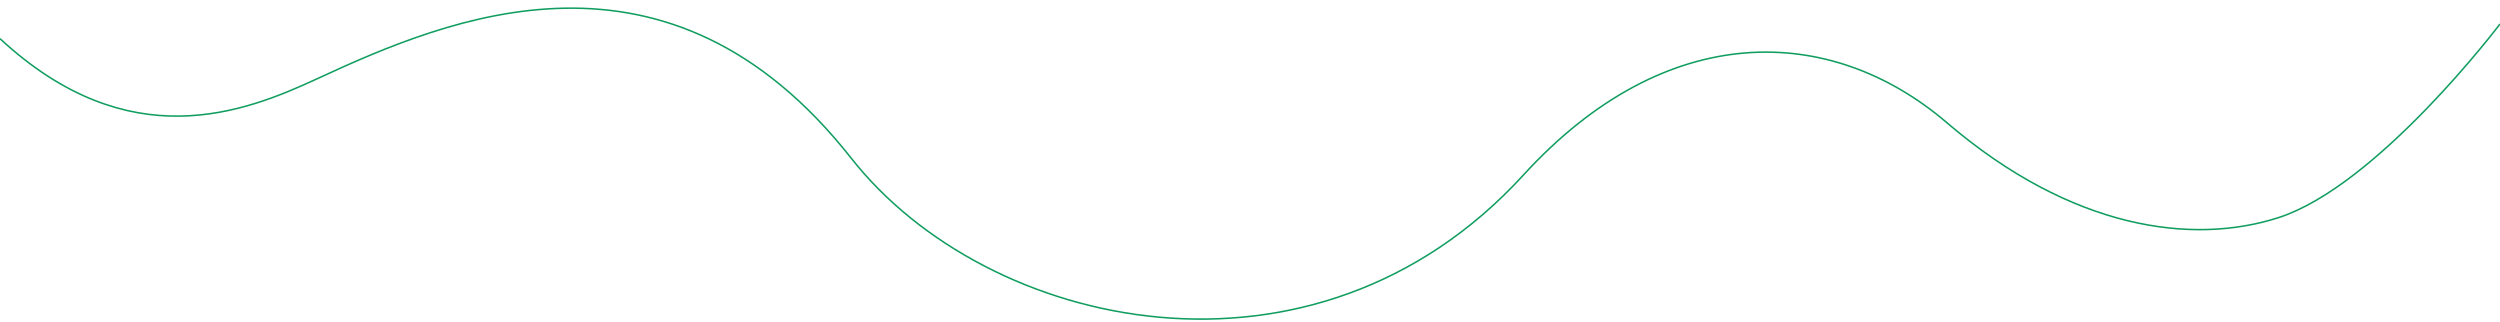
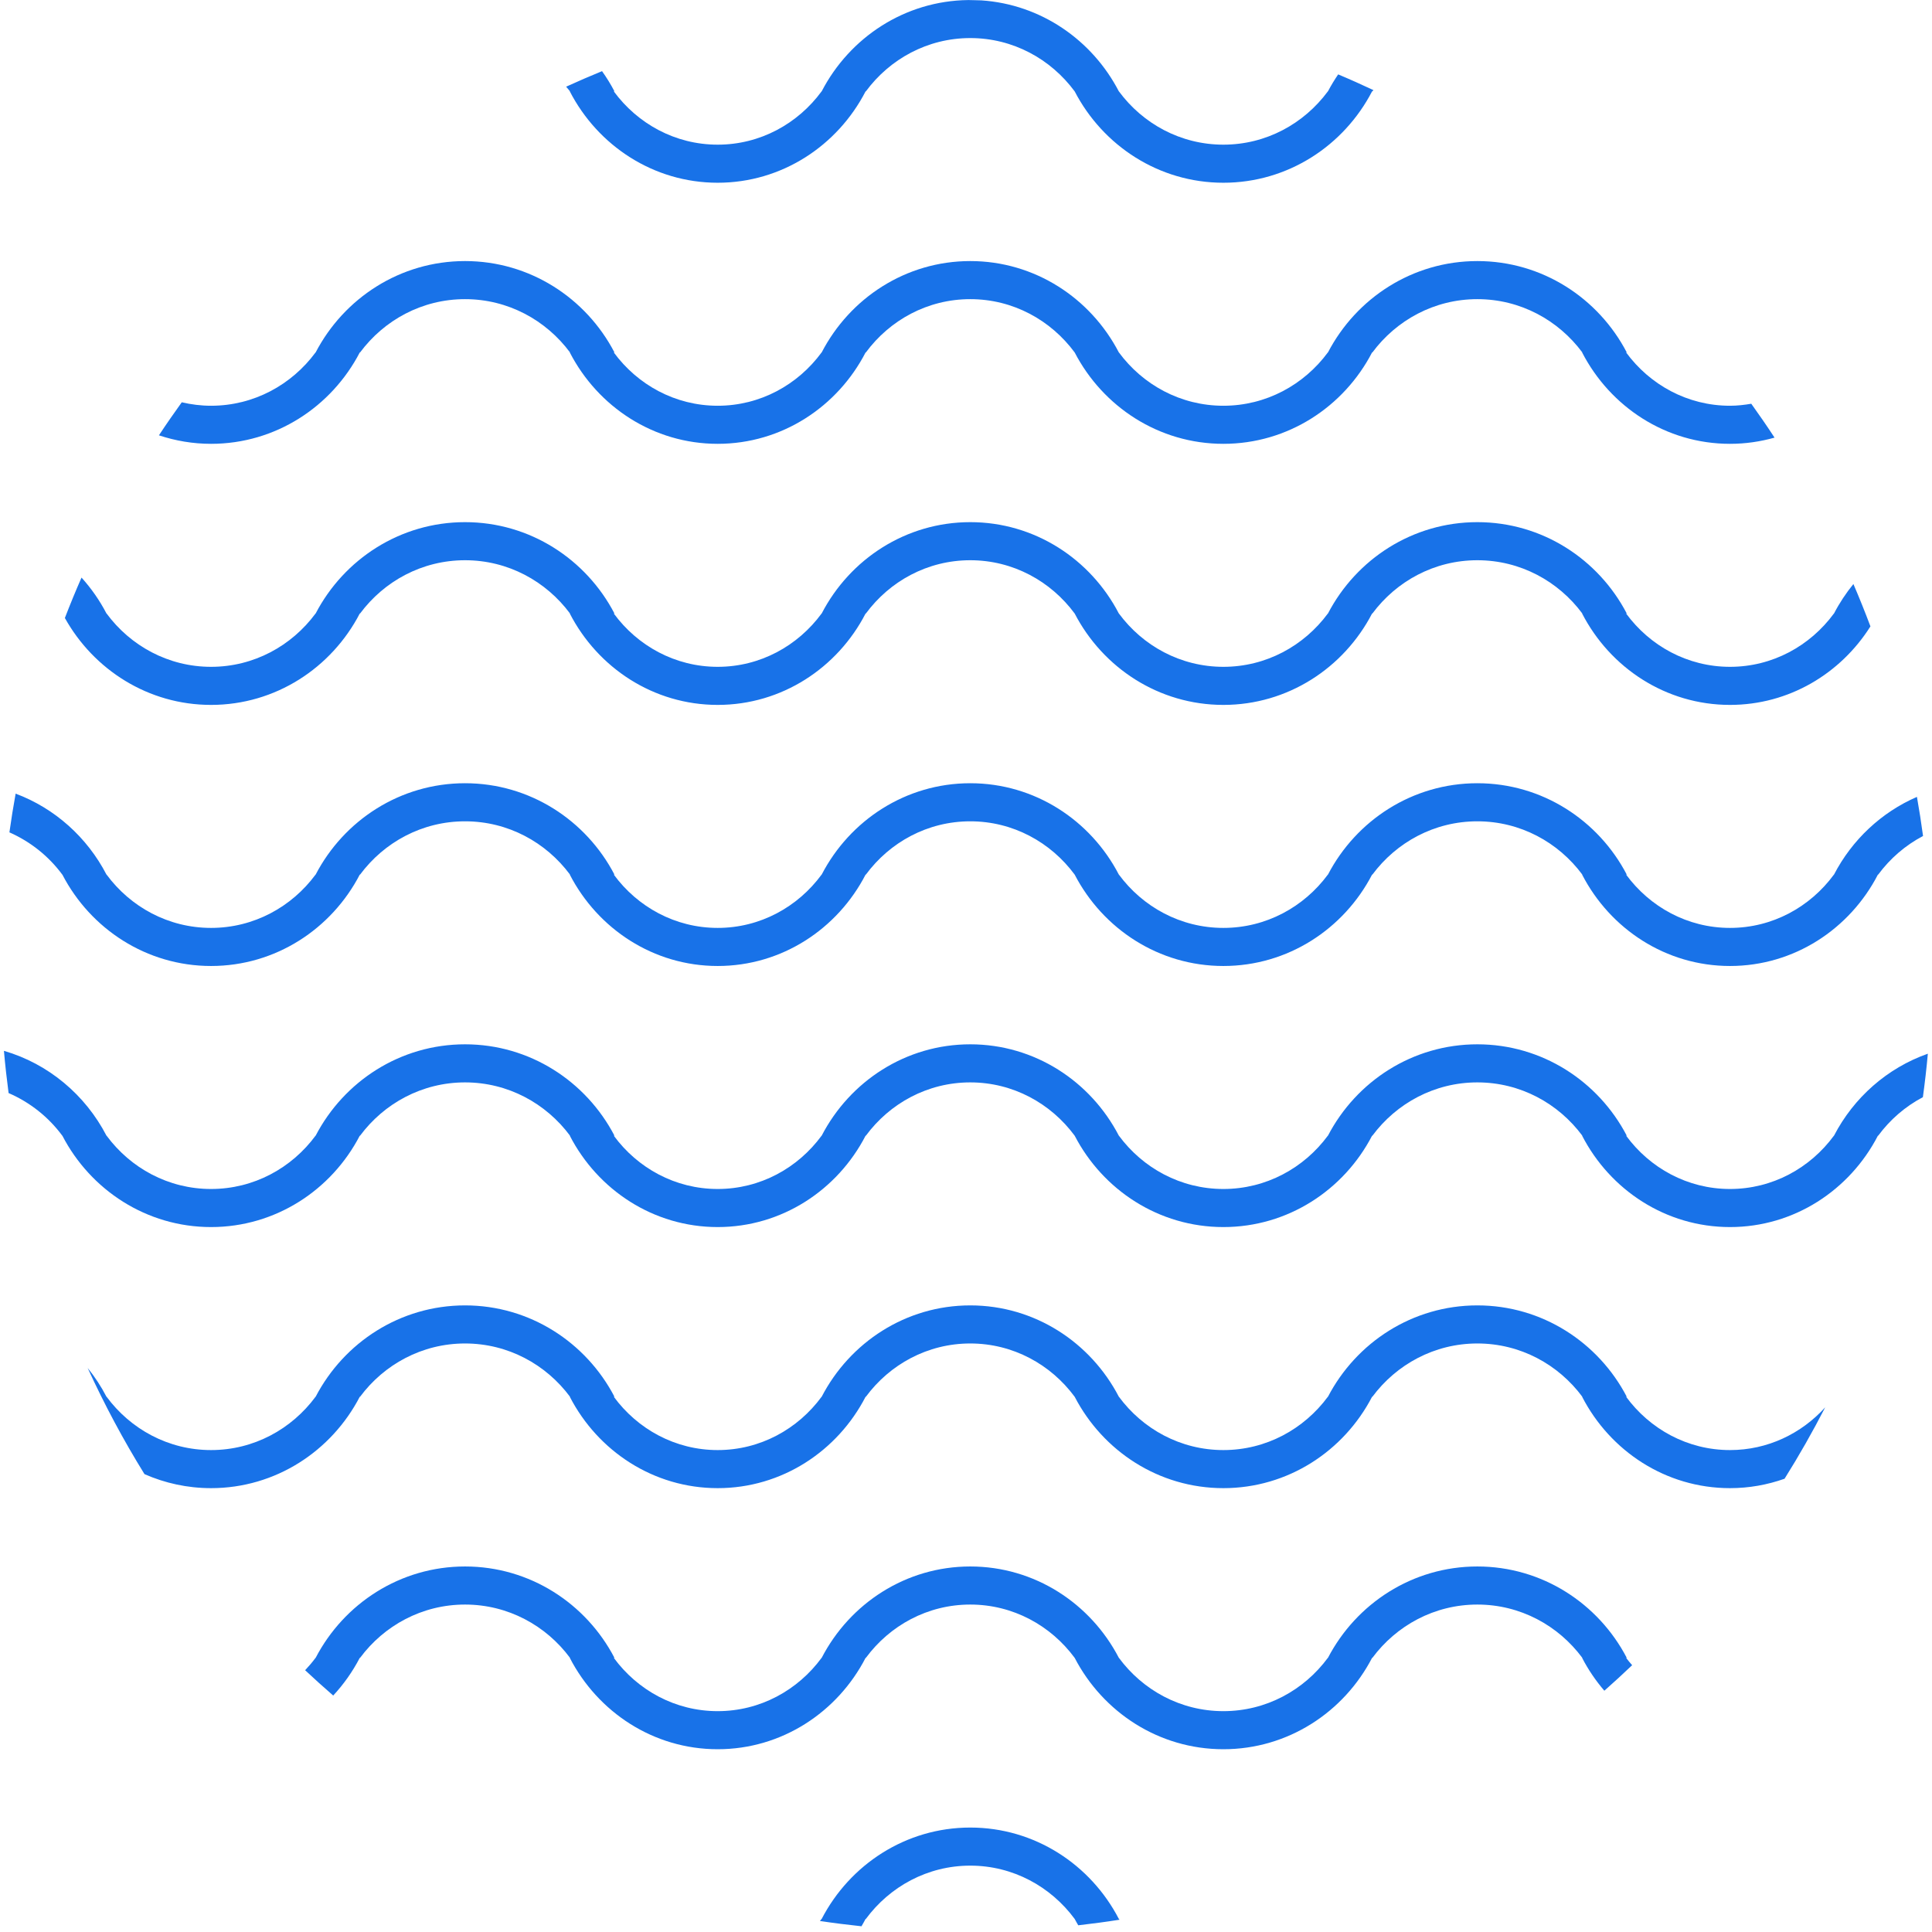
- <svg xmlns="http://www.w3.org/2000/svg" width="1600" height="206" viewBox="0 0 1600 206">
-   <defs>
-     <style>
-       .cls-1 {
-         fill: none;
-         stroke: #119d60;
-         stroke-width: 1px;
-         fill-rule: evenodd;
-       }
-       @media only screen and (max-width: 768px) {
-         .cls-1 {
-           stroke-width: 3px;
-         }
-       }
-     </style>
-   </defs>
-   <path id="Line" class="cls-1" d="M1600.01,15.34s-78.24,103.582-141.99,124.016c-54.89,17.594-132.06,7.561-211.96-60.782C1171.5,14.787,1066.3,12.093,975,112c-134.053,146.685-343.379,99.618-430.125-10.646C427.453-47.906,287.339,11.34,203.131,50.34,156.314,72.024,82.411,101.114-.014,24.728" />
+ <svg xmlns="http://www.w3.org/2000/svg" width="148px" height="148px">
+   <g>
+     <path fill-rule="evenodd" fill="#1872e8" d="M8.157,86.999 L8.165,86.999 C9.994,89.475 12.893,91.082 16.168,91.082 C19.444,91.082 22.343,89.475 24.172,86.999 L24.179,86.999 C26.350,82.837 30.658,79.999 35.624,79.999 C40.591,79.999 44.899,82.837 47.070,86.999 L47.019,86.999 C48.837,89.475 51.721,91.082 54.978,91.082 C58.236,91.082 61.119,89.475 62.938,86.999 L62.944,86.999 C65.103,82.837 69.387,79.999 74.327,79.999 C79.266,79.999 83.550,82.837 85.709,86.999 L85.713,86.999 C87.541,89.475 90.441,91.082 93.716,91.082 C96.992,91.082 99.891,89.475 101.720,86.999 L101.727,86.999 C103.898,82.837 108.206,79.999 113.172,79.999 C118.139,79.999 122.446,82.837 124.617,86.999 L124.567,86.999 C126.385,89.475 129.269,91.082 132.526,91.082 C135.784,91.082 138.667,89.475 140.486,86.999 L140.492,86.999 C142.009,84.075 144.577,81.810 147.682,80.718 C147.582,81.836 147.452,82.945 147.302,84.048 C145.954,84.759 144.784,85.771 143.878,86.999 L143.856,86.999 C141.707,91.160 137.442,93.999 132.526,93.999 C127.610,93.999 123.346,91.160 121.197,86.999 L121.213,86.999 C119.376,84.524 116.463,82.916 113.172,82.916 C109.882,82.916 106.969,84.524 105.131,86.999 L105.108,86.999 C102.947,91.160 98.659,93.999 93.716,93.999 C88.773,93.999 84.486,91.160 82.325,86.999 L82.324,86.999 C80.497,84.524 77.599,82.916 74.327,82.916 C71.054,82.916 68.157,84.524 66.330,86.999 L66.308,86.999 C64.159,91.160 59.894,93.999 54.978,93.999 C50.062,93.999 45.798,91.160 43.649,86.999 L43.666,86.999 C41.828,84.524 38.915,82.916 35.624,82.916 C32.334,82.916 29.421,84.524 27.583,86.999 L27.560,86.999 C25.399,91.160 21.111,93.999 16.168,93.999 C11.225,93.999 6.938,91.160 4.777,86.999 L4.772,86.999 C3.716,85.568 2.295,84.441 0.658,83.733 C0.517,82.662 0.396,81.585 0.301,80.499 C3.705,81.487 6.533,83.868 8.157,86.999 ZM143.878,66.999 L143.856,66.999 C141.707,71.160 137.442,73.999 132.526,73.999 C127.610,73.999 123.346,71.160 121.197,66.999 L121.213,66.999 C119.376,64.523 116.463,62.916 113.172,62.916 C109.882,62.916 106.969,64.523 105.131,66.999 L105.108,66.999 C102.947,71.160 98.659,73.999 93.716,73.999 C88.773,73.999 84.486,71.160 82.325,66.999 L82.324,66.999 C80.497,64.523 77.599,62.916 74.327,62.916 C71.054,62.916 68.157,64.523 66.330,66.999 L66.308,66.999 C64.159,71.160 59.894,73.999 54.978,73.999 C50.062,73.999 45.798,71.160 43.649,66.999 L43.666,66.999 C41.828,64.523 38.915,62.916 35.624,62.916 C32.334,62.916 29.421,64.523 27.583,66.999 L27.560,66.999 C25.399,71.160 21.111,73.999 16.168,73.999 C11.225,73.999 6.938,71.160 4.777,66.999 L4.772,66.999 C3.730,65.587 2.331,64.472 0.721,63.762 C0.859,62.766 1.021,61.779 1.198,60.796 C4.200,61.918 6.678,64.147 8.157,66.999 L8.165,66.999 C9.994,69.474 12.893,71.082 16.168,71.082 C19.444,71.082 22.343,69.474 24.172,66.999 L24.179,66.999 C26.350,62.837 30.658,59.999 35.624,59.999 C40.591,59.999 44.899,62.837 47.070,66.999 L47.019,66.999 C48.837,69.474 51.721,71.082 54.978,71.082 C58.236,71.082 61.119,69.474 62.938,66.999 L62.944,66.999 C65.103,62.837 69.387,59.999 74.327,59.999 C79.266,59.999 83.550,62.837 85.709,66.999 L85.713,66.999 C87.541,69.474 90.441,71.082 93.716,71.082 C96.992,71.082 99.891,69.474 101.720,66.999 L101.727,66.999 C103.898,62.837 108.206,59.999 113.172,59.999 C118.139,59.999 122.446,62.837 124.617,66.999 L124.567,66.999 C126.385,69.474 129.269,71.082 132.526,71.082 C135.784,71.082 138.667,69.474 140.486,66.999 L140.492,66.999 C141.871,64.342 144.118,62.229 146.846,61.045 C147.022,62.037 147.179,63.035 147.314,64.041 C145.961,64.752 144.786,65.767 143.878,66.999 ZM8.157,106.998 L8.165,106.998 C9.994,109.474 12.893,111.082 16.168,111.082 C19.444,111.082 22.343,109.474 24.172,106.998 L24.179,106.998 C26.350,102.837 30.658,99.999 35.624,99.999 C40.591,99.999 44.899,102.837 47.070,106.998 L47.019,106.998 C48.837,109.474 51.721,111.082 54.978,111.082 C58.236,111.082 61.119,109.474 62.938,106.998 L62.944,106.998 C65.103,102.837 69.387,99.999 74.327,99.999 C79.266,99.999 83.550,102.837 85.709,106.998 L85.713,106.998 C87.541,109.474 90.441,111.082 93.716,111.082 C96.992,111.082 99.891,109.474 101.720,106.998 L101.727,106.998 C103.898,102.837 108.206,99.999 113.172,99.999 C118.139,99.999 122.446,102.837 124.617,106.998 L124.567,106.998 C126.385,109.474 129.269,111.082 132.526,111.082 C135.411,111.082 138.000,109.817 139.818,107.809 C138.855,109.679 137.819,111.504 136.705,113.278 C135.395,113.742 133.991,113.999 132.526,113.999 C127.610,113.999 123.346,111.160 121.197,106.998 L121.213,106.998 C119.376,104.523 116.463,102.916 113.172,102.916 C109.882,102.916 106.969,104.523 105.131,106.998 L105.108,106.998 C102.947,111.160 98.659,113.999 93.716,113.999 C88.773,113.999 84.486,111.160 82.325,106.998 L82.324,106.998 C80.497,104.523 77.599,102.916 74.327,102.916 C71.054,102.916 68.157,104.523 66.330,106.998 L66.308,106.998 C64.159,111.160 59.894,113.999 54.978,113.999 C50.062,113.999 45.798,111.160 43.649,106.998 L43.666,106.998 C41.828,104.523 38.915,102.916 35.624,102.916 C32.334,102.916 29.421,104.523 27.583,106.998 L27.560,106.998 C25.399,111.160 21.111,113.999 16.168,113.999 C14.355,113.999 12.632,113.614 11.068,112.925 C9.452,110.317 8.001,107.599 6.713,104.790 C7.264,105.472 7.749,106.211 8.157,106.998 ZM132.526,53.999 C127.610,53.999 123.346,51.160 121.197,46.998 L121.213,46.998 C119.376,44.523 116.463,42.916 113.172,42.916 C109.882,42.916 106.969,44.523 105.131,46.998 L105.108,46.998 C102.947,51.160 98.659,53.999 93.716,53.999 C88.773,53.999 84.486,51.160 82.325,46.998 L82.324,46.998 C80.497,44.523 77.599,42.916 74.327,42.916 C71.054,42.916 68.157,44.523 66.330,46.998 L66.308,46.998 C64.159,51.160 59.894,53.999 54.978,53.999 C50.062,53.999 45.798,51.160 43.649,46.998 L43.666,46.998 C41.828,44.523 38.915,42.916 35.624,42.916 C32.334,42.916 29.421,44.523 27.583,46.998 L27.560,46.998 C25.399,51.160 21.111,53.999 16.168,53.999 C11.364,53.999 7.184,51.312 4.969,47.341 C5.373,46.297 5.796,45.265 6.245,44.245 C6.991,45.073 7.637,45.996 8.157,46.998 L8.165,46.998 C9.994,49.474 12.893,51.082 16.168,51.082 C19.444,51.082 22.343,49.474 24.172,46.998 L24.179,46.998 C26.350,42.837 30.658,39.999 35.624,39.999 C40.591,39.999 44.899,42.837 47.070,46.998 L47.019,46.998 C48.837,49.474 51.721,51.082 54.978,51.082 C58.236,51.082 61.119,49.474 62.938,46.998 L62.944,46.998 C65.103,42.837 69.387,39.999 74.327,39.999 C79.266,39.999 83.550,42.837 85.709,46.998 L85.713,46.998 C87.541,49.474 90.441,51.082 93.716,51.082 C96.992,51.082 99.891,49.474 101.720,46.998 L101.727,46.998 C103.898,42.837 108.206,39.999 113.172,39.999 C118.139,39.999 122.446,42.837 124.617,46.998 L124.567,46.998 C126.385,49.474 129.269,51.082 132.526,51.082 C135.784,51.082 138.667,49.474 140.486,46.998 L140.492,46.998 C140.911,46.192 141.411,45.436 141.979,44.740 C142.439,45.808 142.873,46.890 143.284,47.984 C141.003,51.600 137.042,53.999 132.526,53.999 ZM24.172,126.999 L24.179,126.999 C26.350,122.837 30.658,119.999 35.624,119.999 C40.591,119.999 44.899,122.837 47.070,126.999 L47.019,126.999 C48.837,129.474 51.721,131.082 54.978,131.082 C58.236,131.082 61.119,129.474 62.938,126.999 L62.944,126.999 C65.103,122.837 69.387,119.999 74.327,119.999 C79.266,119.999 83.550,122.837 85.709,126.999 L85.713,126.999 C87.541,129.474 90.441,131.082 93.716,131.082 C96.992,131.082 99.891,129.474 101.720,126.999 L101.727,126.999 C103.898,122.837 108.206,119.999 113.172,119.999 C118.139,119.999 122.446,122.837 124.617,126.999 L124.567,126.999 C124.711,127.195 124.873,127.376 125.030,127.561 C124.332,128.226 123.623,128.879 122.900,129.517 C122.243,128.750 121.667,127.908 121.197,126.999 L121.213,126.999 C119.376,124.523 116.463,122.916 113.172,122.916 C109.882,122.916 106.969,124.523 105.131,126.999 L105.108,126.999 C102.947,131.160 98.659,133.999 93.716,133.999 C88.773,133.999 84.486,131.160 82.325,126.999 L82.324,126.999 C80.497,124.523 77.599,122.916 74.327,122.916 C71.054,122.916 68.157,124.523 66.330,126.999 L66.308,126.999 C64.159,131.160 59.894,133.999 54.978,133.999 C50.062,133.999 45.798,131.160 43.649,126.999 L43.666,126.999 C41.828,124.523 38.915,122.916 35.624,122.916 C32.334,122.916 29.421,124.523 27.583,126.999 L27.560,126.999 C27.011,128.055 26.325,129.025 25.526,129.886 C24.796,129.252 24.078,128.607 23.374,127.946 C23.657,127.646 23.926,127.332 24.172,126.999 ZM132.526,33.999 C127.610,33.999 123.346,31.160 121.197,26.999 L121.213,26.999 C119.376,24.524 116.463,22.916 113.172,22.916 C109.882,22.916 106.969,24.524 105.131,26.999 L105.108,26.999 C102.947,31.160 98.659,33.999 93.716,33.999 C88.773,33.999 84.486,31.160 82.325,26.999 L82.324,26.999 C80.497,24.524 77.599,22.916 74.327,22.916 C71.054,22.916 68.157,24.524 66.330,26.999 L66.308,26.999 C64.159,31.160 59.894,33.999 54.978,33.999 C50.062,33.999 45.798,31.160 43.649,26.999 L43.666,26.999 C41.828,24.524 38.915,22.916 35.624,22.916 C32.334,22.916 29.421,24.524 27.583,26.999 L27.560,26.999 C25.399,31.160 21.111,33.999 16.168,33.999 C14.773,33.999 13.433,33.766 12.175,33.348 C12.740,32.490 13.325,31.649 13.924,30.817 C14.646,30.986 15.396,31.082 16.168,31.082 C19.444,31.082 22.343,29.475 24.172,26.999 L24.179,26.999 C26.350,22.837 30.658,19.999 35.624,19.999 C40.591,19.999 44.899,22.837 47.070,26.999 L47.019,26.999 C48.837,29.475 51.721,31.082 54.978,31.082 C58.236,31.082 61.119,29.475 62.938,26.999 L62.944,26.999 C65.103,22.837 69.387,19.999 74.327,19.999 C79.266,19.999 83.550,22.837 85.709,26.999 L85.713,26.999 C87.541,29.475 90.441,31.082 93.716,31.082 C96.992,31.082 99.891,29.475 101.720,26.999 L101.727,26.999 C103.898,22.837 108.206,19.999 113.172,19.999 C118.139,19.999 122.446,22.837 124.617,26.999 L124.567,26.999 C126.385,29.475 129.269,31.082 132.526,31.082 C133.083,31.082 133.624,31.019 134.156,30.929 C134.767,31.781 135.363,32.645 135.938,33.524 C134.852,33.831 133.709,33.999 132.526,33.999 ZM62.938,146.999 L62.944,146.999 C65.103,142.837 69.387,139.999 74.327,139.999 C79.266,139.999 83.550,142.837 85.709,146.999 L85.713,146.999 C85.728,147.020 85.747,147.038 85.762,147.059 C84.716,147.226 83.660,147.363 82.599,147.486 C82.506,147.324 82.411,147.165 82.325,146.999 L82.324,146.999 C80.497,144.524 77.599,142.916 74.327,142.916 C71.054,142.916 68.157,144.524 66.330,146.999 L66.308,146.999 C66.209,147.190 66.101,147.376 65.993,147.561 C64.925,147.446 63.862,147.316 62.808,147.156 C62.850,147.102 62.898,147.054 62.938,146.999 ZM105.131,6.999 L105.108,6.999 C102.947,11.160 98.659,13.999 93.716,13.999 C88.773,13.999 84.486,11.160 82.325,6.999 L82.324,6.999 C80.497,4.524 77.599,2.916 74.327,2.916 C71.054,2.916 68.157,4.524 66.330,6.999 L66.308,6.999 C64.159,11.160 59.894,13.999 54.978,13.999 C50.062,13.999 45.798,11.160 43.649,6.999 L43.666,6.999 C43.573,6.874 43.466,6.762 43.368,6.641 C44.276,6.228 45.191,5.829 46.119,5.451 C46.469,5.943 46.788,6.459 47.070,6.999 L47.019,6.999 C48.837,9.474 51.721,11.082 54.978,11.082 C58.236,11.082 61.119,9.474 62.938,6.999 L62.944,6.999 C65.082,2.879 69.303,0.060 74.180,0.004 C74.514,0.005 74.845,0.024 75.178,0.029 C79.755,0.335 83.675,3.078 85.709,6.999 L85.713,6.999 C87.541,9.474 90.441,11.082 93.716,11.082 C96.992,11.082 99.891,9.474 101.720,6.999 L101.727,6.999 C101.962,6.548 102.227,6.117 102.510,5.699 C103.422,6.080 104.319,6.487 105.211,6.903 C105.186,6.936 105.156,6.965 105.131,6.999 Z" />
+   </g>
</svg>
